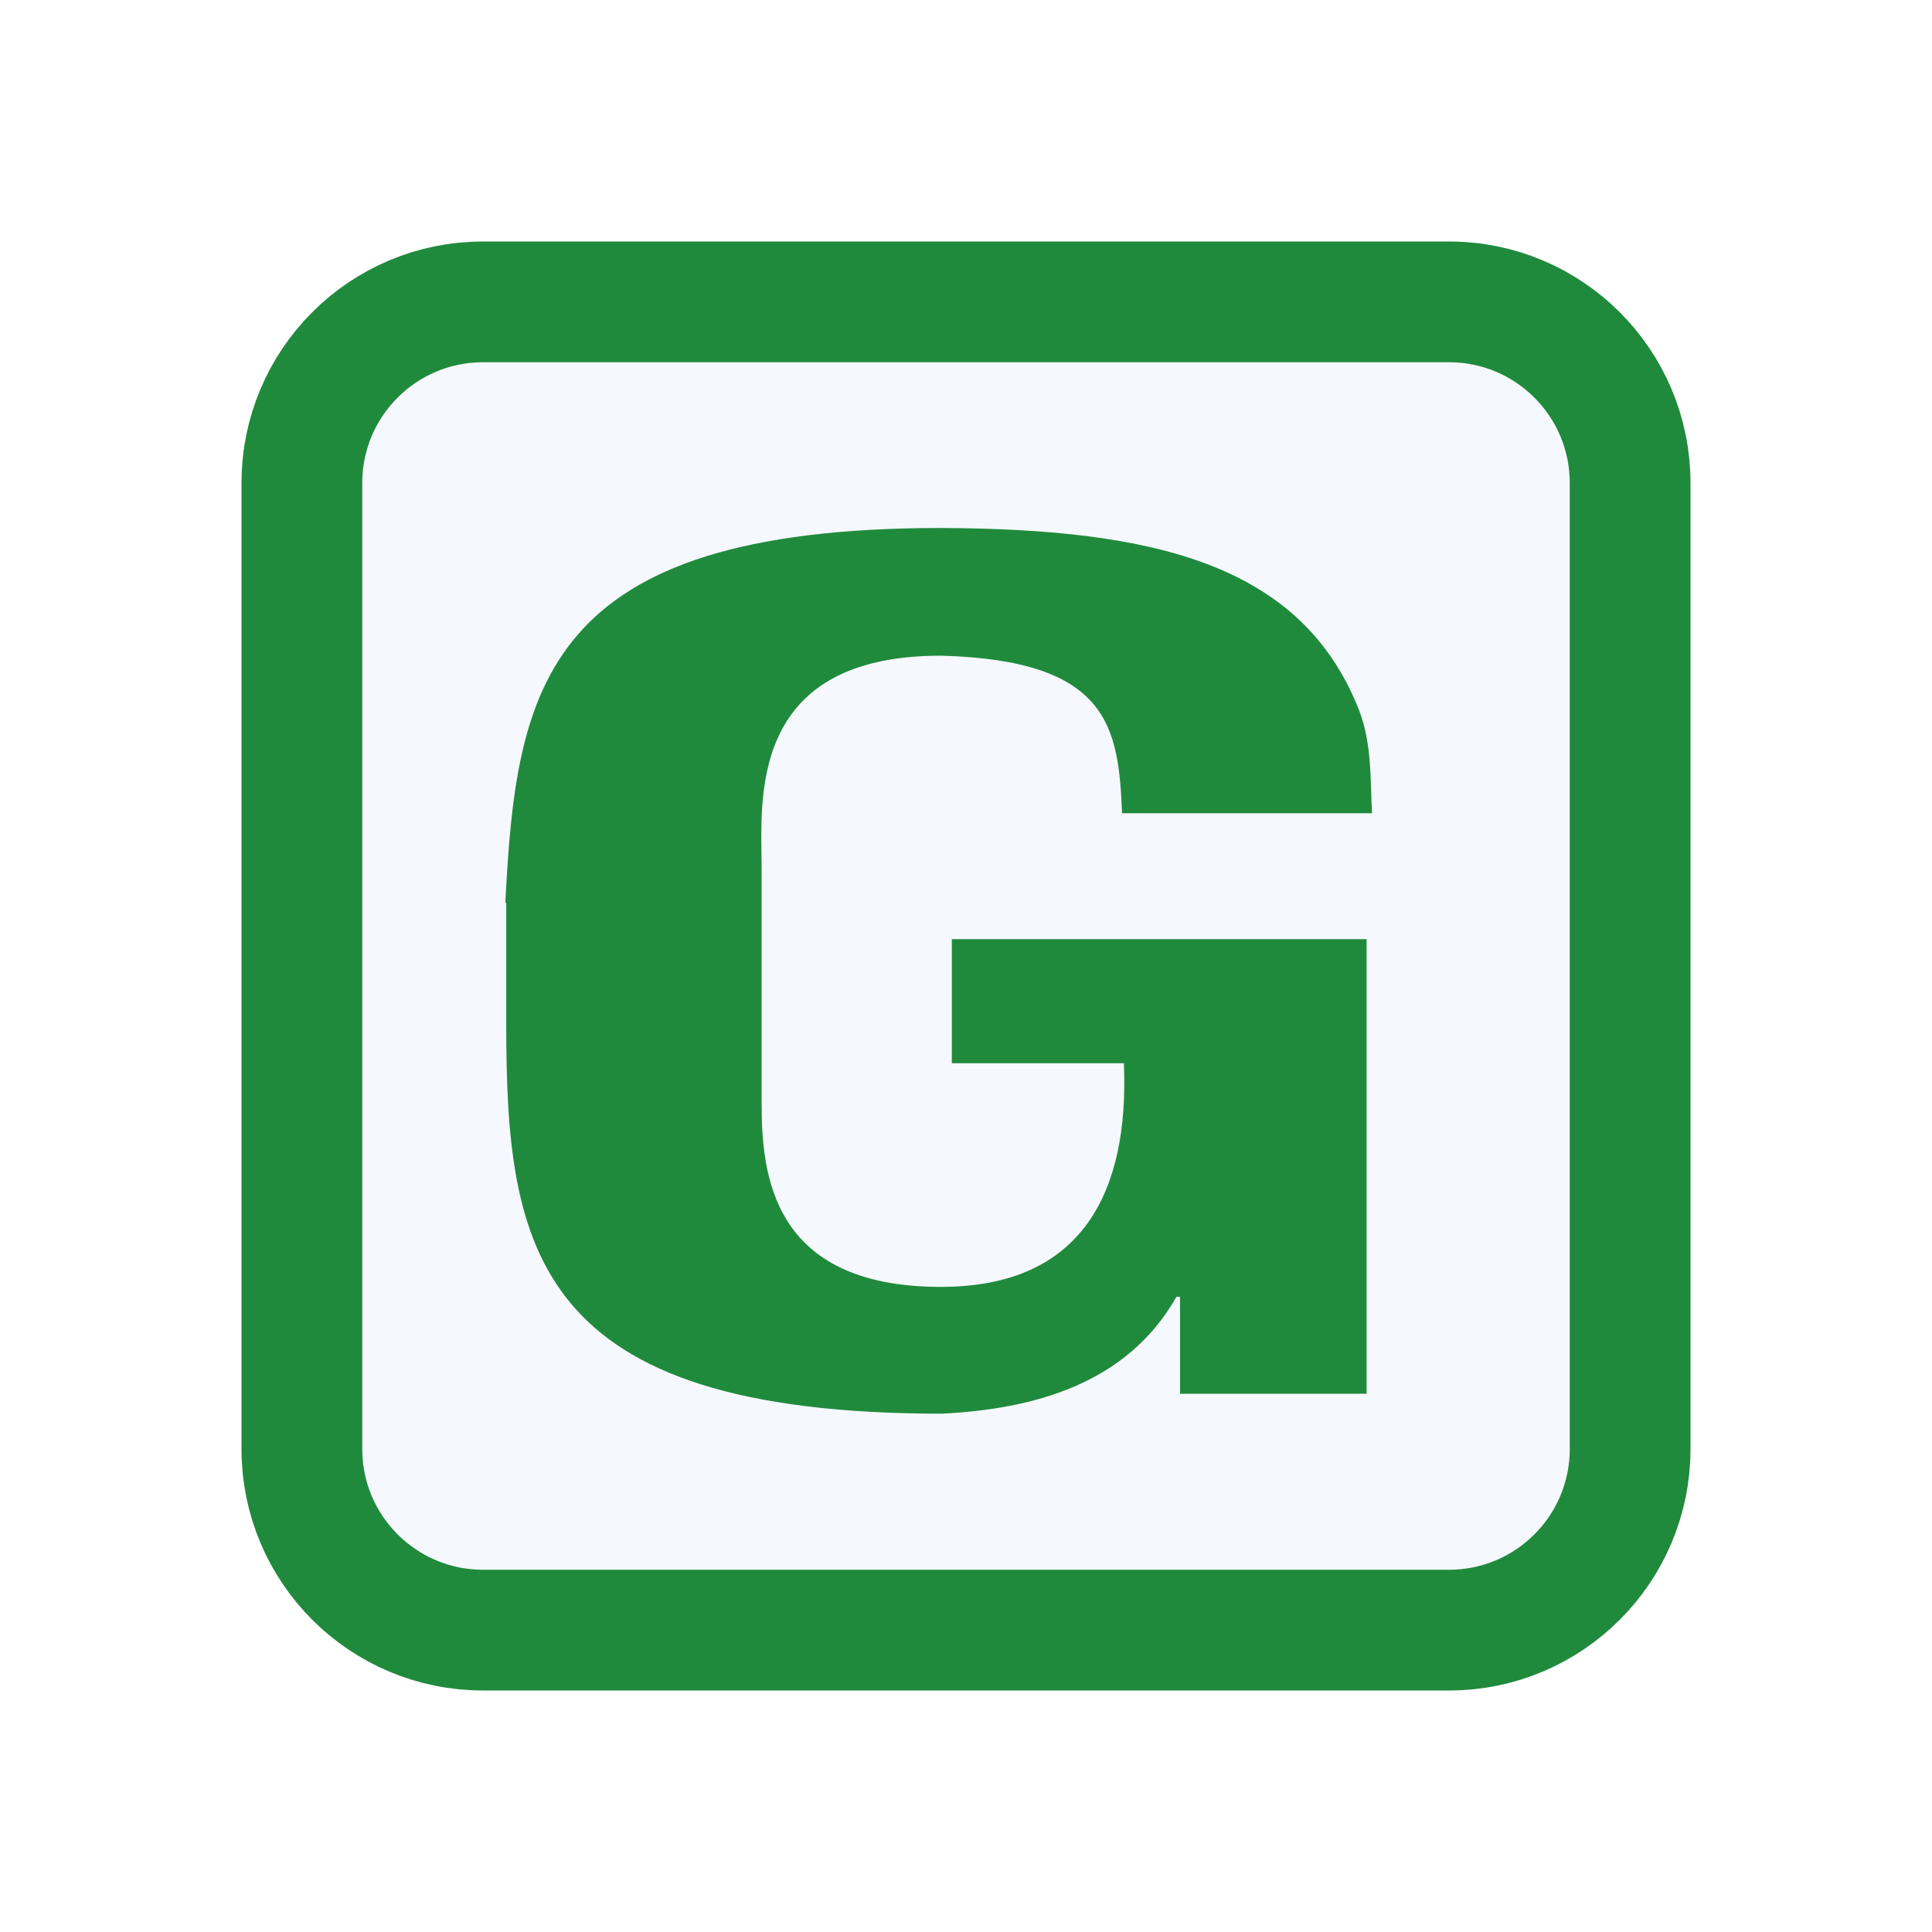
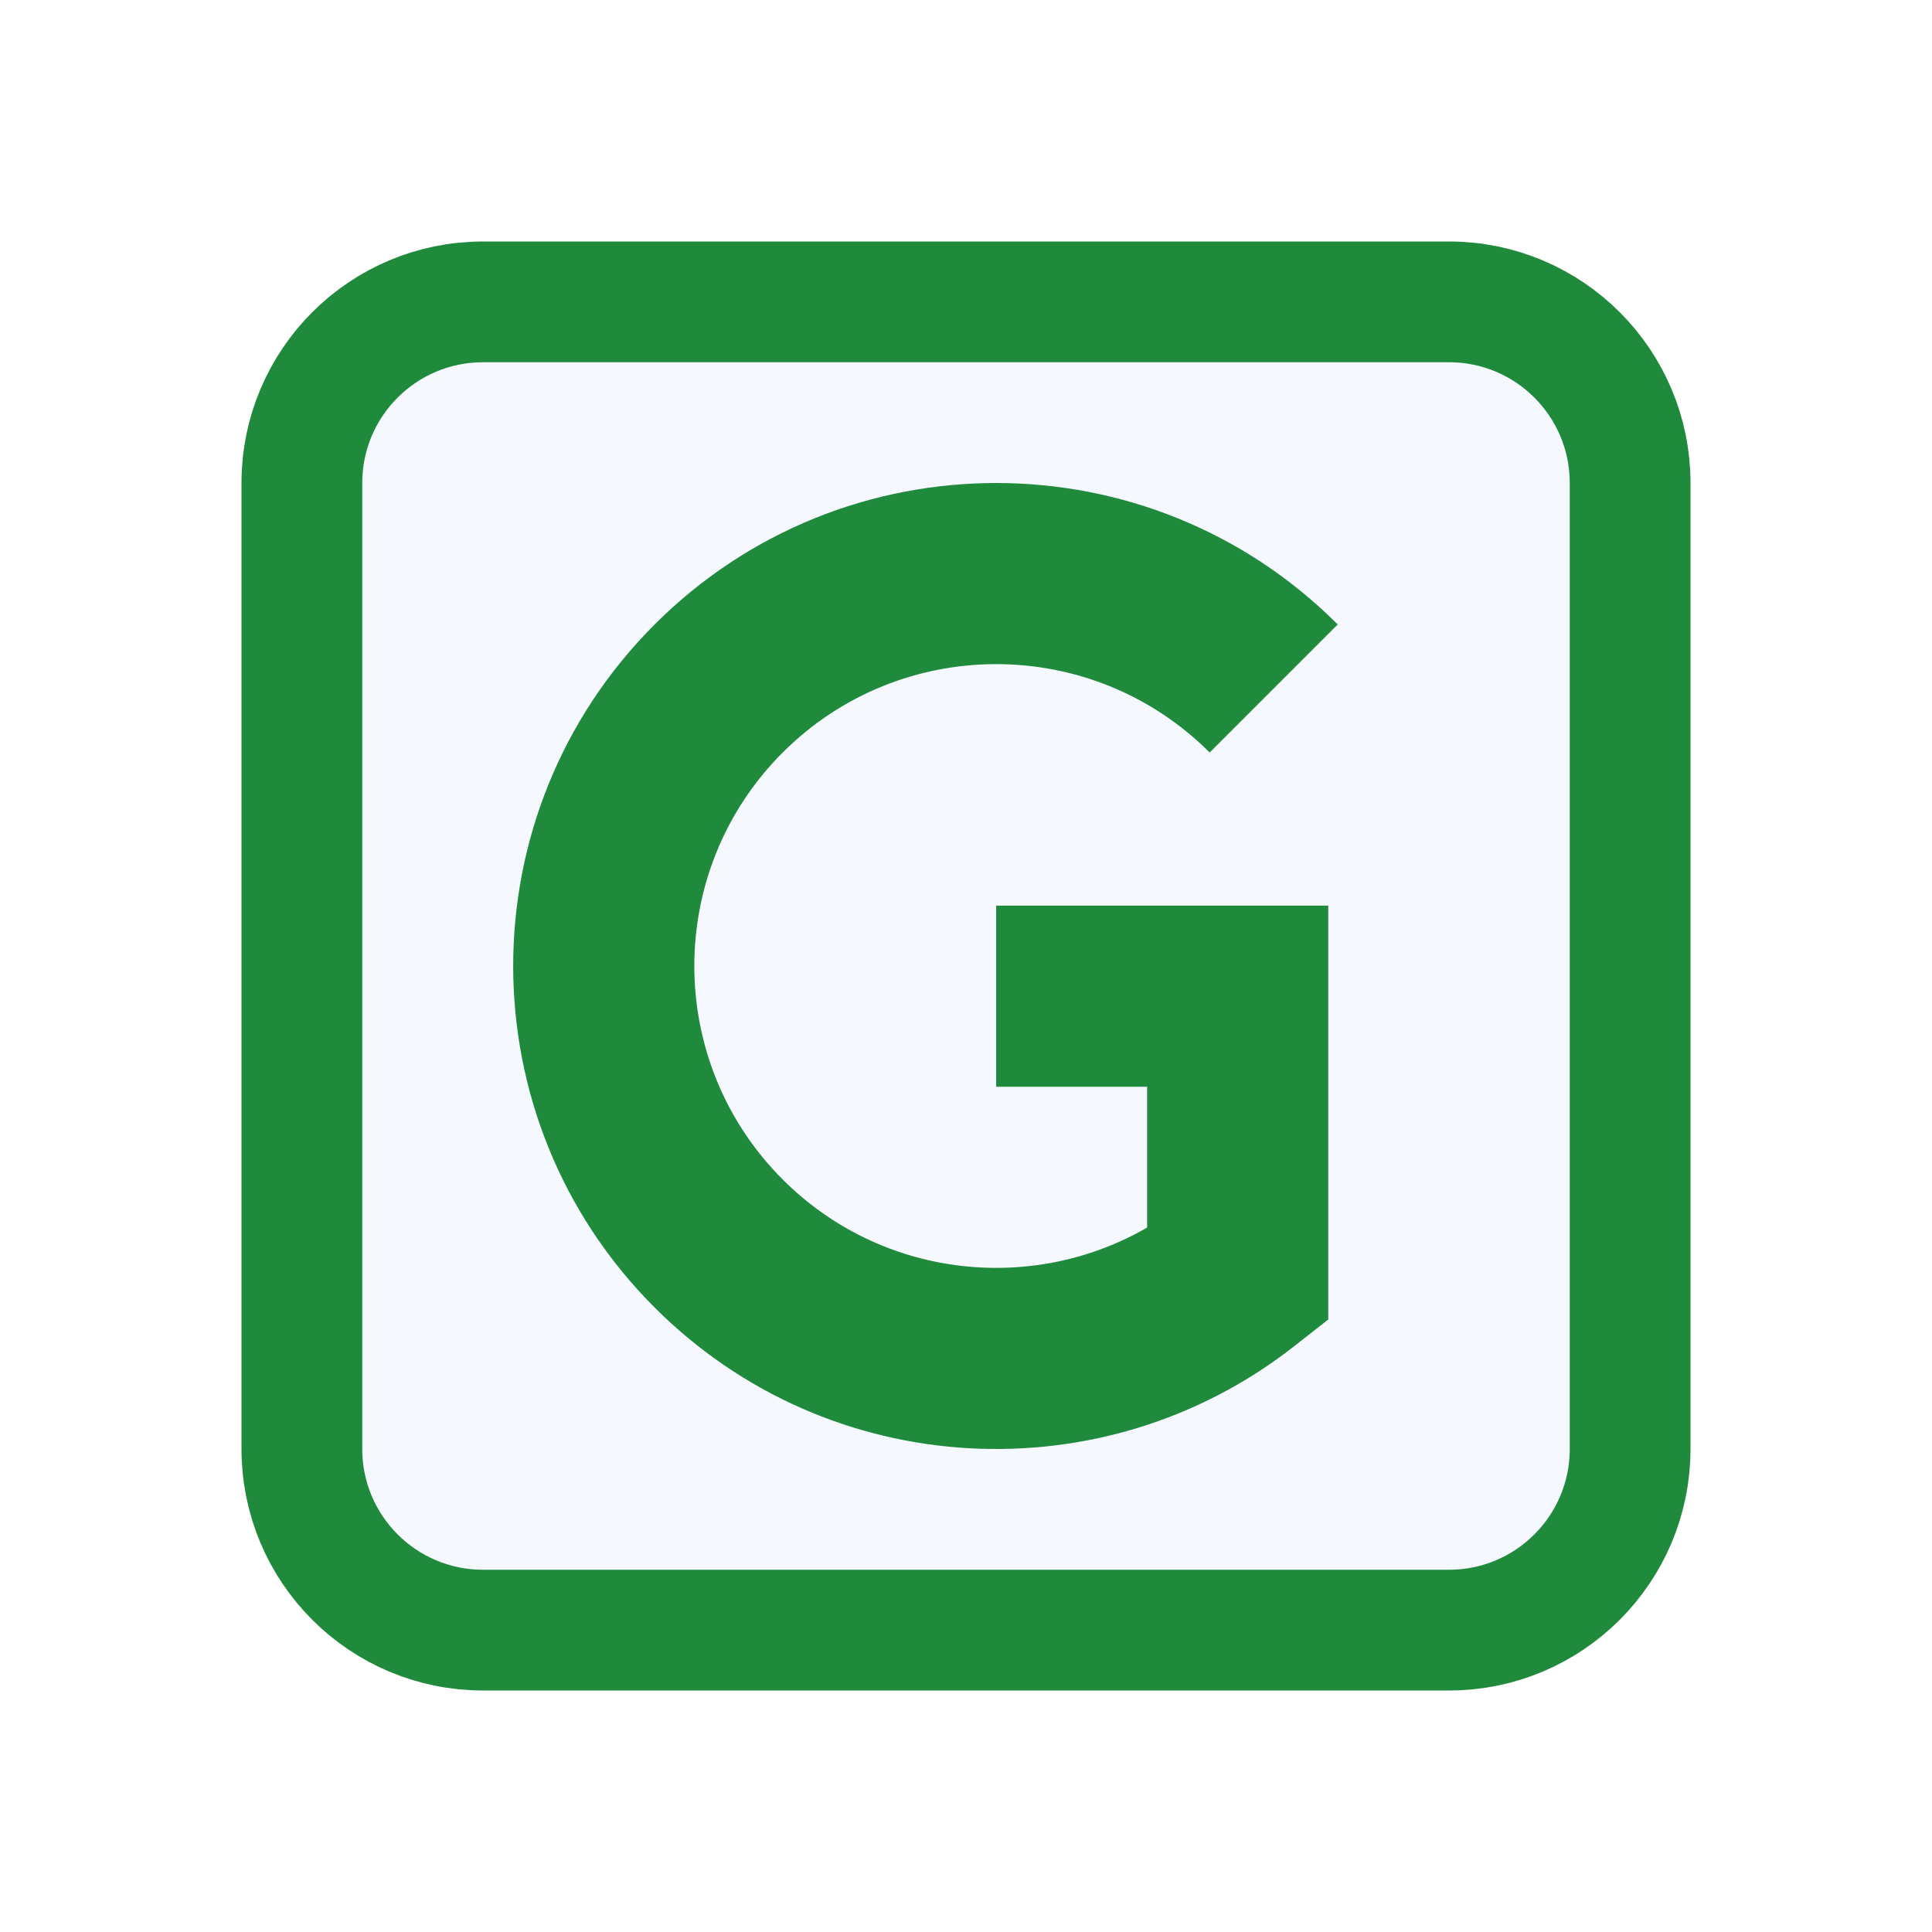
<svg xmlns="http://www.w3.org/2000/svg" width="16" height="16" viewBox="0 0 16 16" fill="none">
  <rect x="2.5" y="2.5" width="11" height="11" rx="1.5" fill="#F5F8FE" stroke="#208A3C" />
-   <g transform="scale(0.75) translate(2.5, 2.5)">
-     <path class="st1" d="M3.08,7.47C3.2,5.09,3.49,3.33,7.89,3.33c2.36,0.01,3.99,0.4,4.62,2.02c0.14,0.37,0.12,0.76,0.14,1.13H9.89   c-0.04-0.95-0.14-1.69-2-1.74c-2.16,0-1.98,1.63-1.98,2.35v2.59c0,0.77,0.1,2.03,1.98,2.03c1.57,0,2.08-1.06,2.02-2.47h-1.9V7.87   h4.58v5.02h-2.06v-1.07h-0.04c-0.55,0.97-1.59,1.24-2.59,1.29c-4.52,0-4.81-1.82-4.81-4.31V7.47z" fill="#208A3C" />
+   <g transform="scale(0.5) translate(7.5, 8)">
+     <path d="M12.536 4.464C10.583 2.512 7.417 2.512 5.464 4.464C3.512 6.417 3.512 9.583 5.464 11.536C7.1 13.171 9.589 13.437 11.5 12.332V10H9V7H14.5V13.855L13.925 14.306C10.784 16.763 6.234 16.548 3.343 13.657C0.219 10.533 0.219 5.467 3.343 2.343C6.467 -0.781 11.533 -0.781 14.657 2.343L12.536 4.464Z" fill="#208A3C" />
  </g>
</svg>
